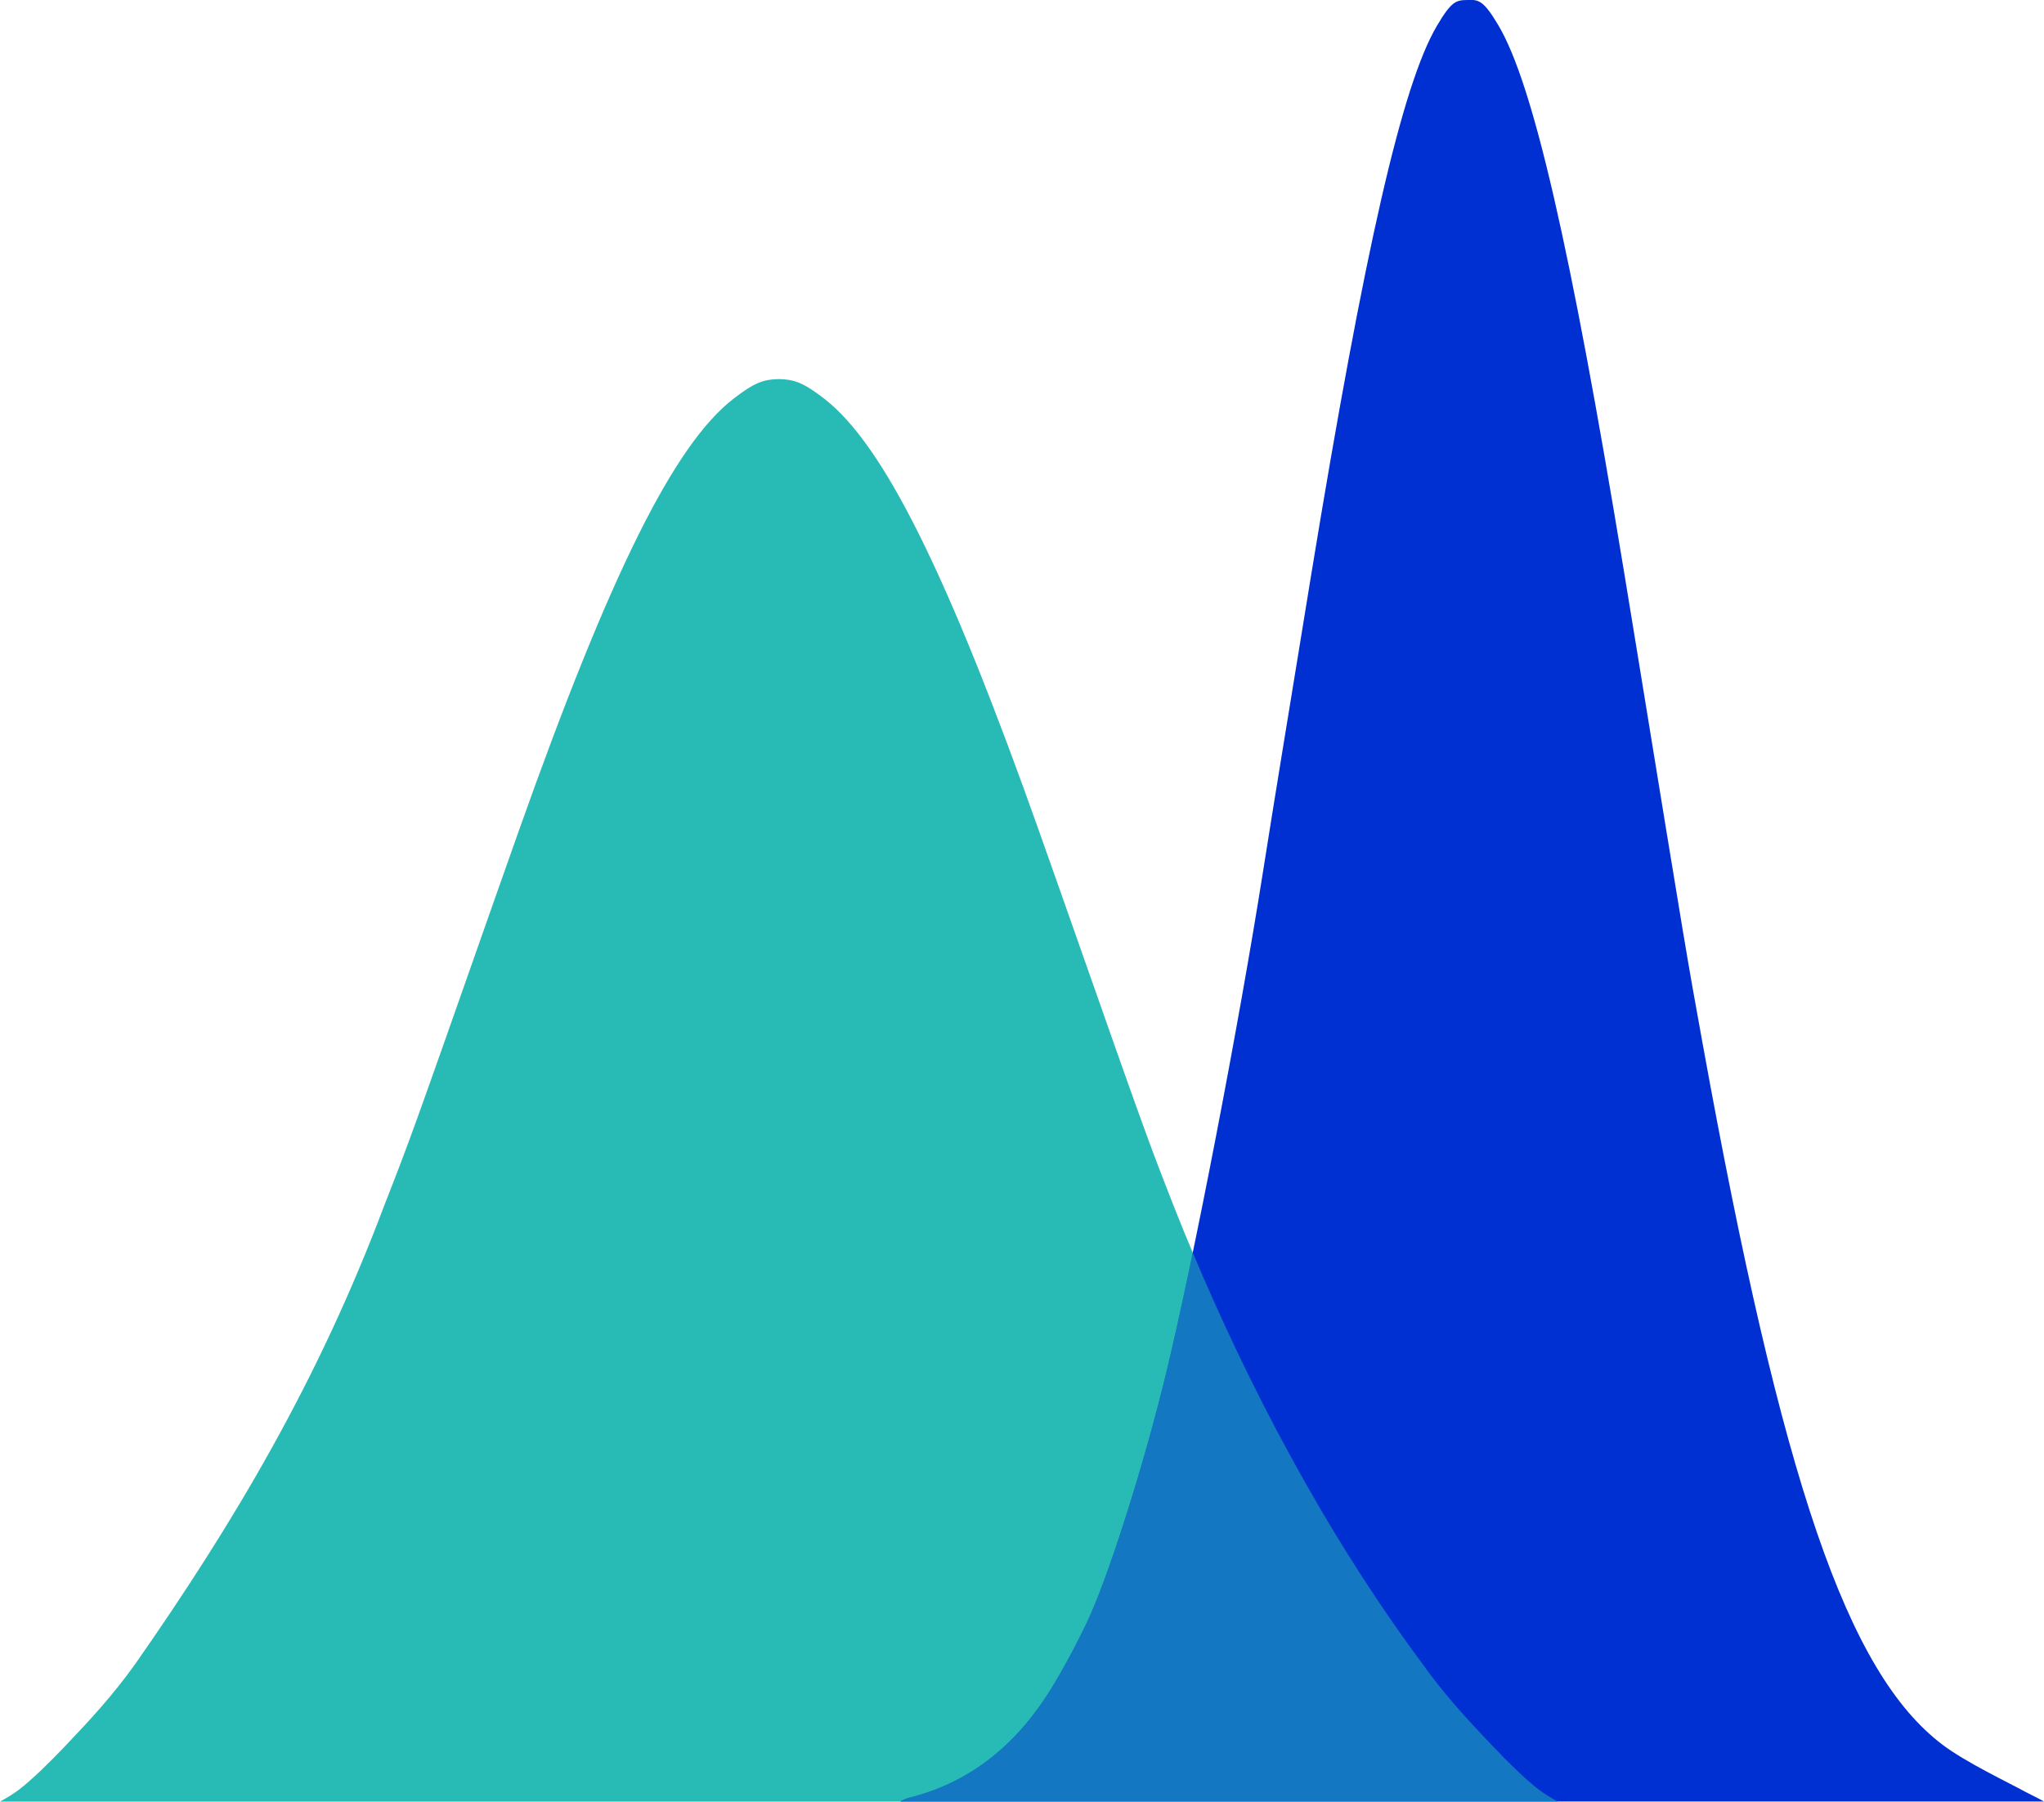
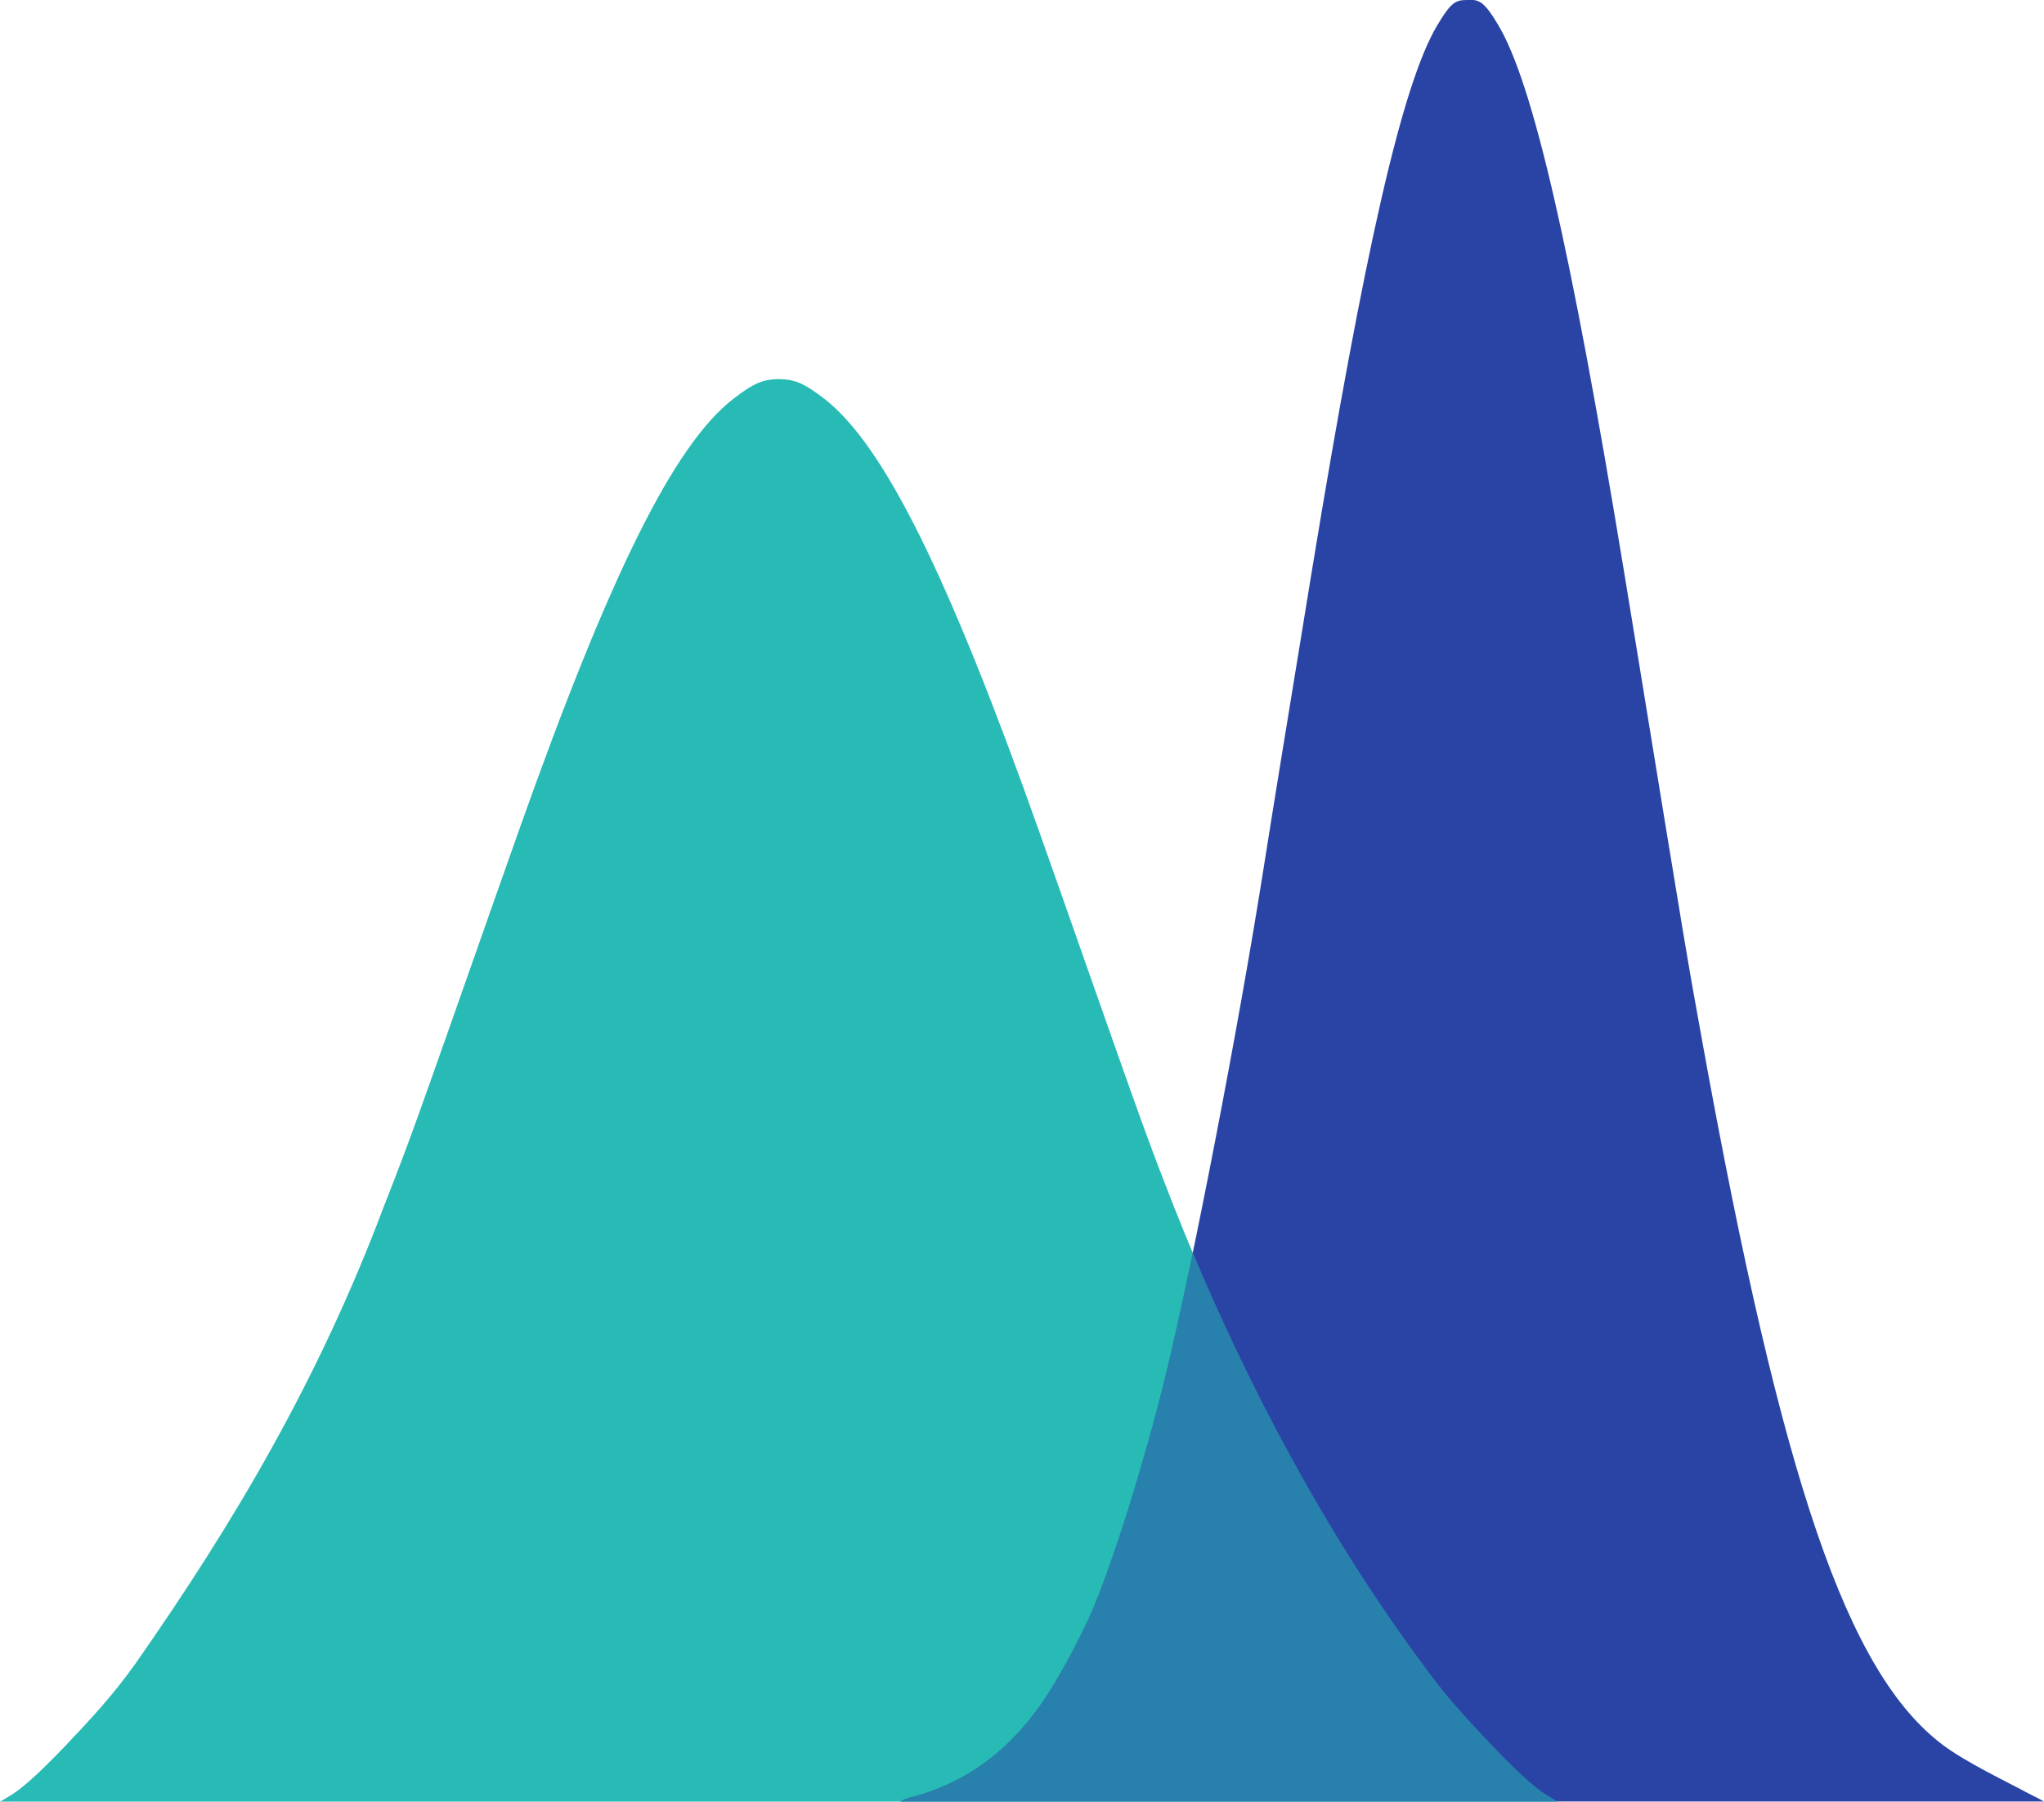
<svg xmlns="http://www.w3.org/2000/svg" width="34.439mm" height="30.354mm" viewBox="0 0 34.439 30.354" version="1.1" id="svg877">
  <defs id="defs871" />
  <g id="layer1" transform="translate(-45.52469,-104.9299)">
-     <g transform="translate(-44.12358,84.335)" id="use5648" style="display:inline">
-       <path style="display:inline;opacity:1;fill:#28bab4;fill-opacity:1;stroke-width:0.072" d="m 102.772,26.982 c -0.249,0.006 -0.402,0.048 -0.768,0.333 -1,0.776 -2.08,2.95 -3.617,7.285 -0.116,0.327 -0.285,0.805 -0.376,1.064 -1.435,4.082 -1.436,4.084 -1.893,5.254 -1.114,2.957 -2.536,5.344 -4.189,7.71 -0.385,0.539 -0.763,0.944 -1.181,1.384 -0.244,0.257 -0.549,0.558 -0.773,0.731 -0.104,0.08 -0.225,0.15 -0.327,0.207 h 26.247 c -0.102,-0.057 -0.223,-0.127 -0.327,-0.207 -0.224,-0.173 -0.529,-0.474 -0.773,-0.731 -0.418,-0.44 -0.796,-0.845 -1.181,-1.384 -1.894,-2.551 -3.277,-5.398 -4.189,-7.71 -0.457,-1.17 -0.458,-1.172 -1.893,-5.254 -0.091,-0.258 -0.26,-0.737 -0.376,-1.064 -1.538,-4.335 -2.618,-6.509 -3.617,-7.285 -0.366,-0.284 -0.519,-0.327 -0.768,-0.333 z" id="path1432" />
-       <path style="display:inline;fill:#0030d1;fill-opacity:1;stroke-width:0.062" d="m 114.374,20.595 c -0.193,0.002 -0.269,0.018 -0.516,0.436 -0.585,0.993 -1.217,3.752 -2.117,9.244 -0.068,0.414 -0.169,1.038 -0.226,1.386 -0.057,0.349 -0.179,1.097 -0.272,1.664 -0.093,0.567 -0.233,1.44 -0.312,1.941 -0.41,2.6 -1.166,6.519 -1.629,8.442 -0.353,1.466 -0.922,3.285 -1.286,4.104 -0.161,0.363 -0.468,0.938 -0.683,1.278 -0.599,0.95 -1.381,1.556 -2.399,1.804 -0.039,0.014 -0.077,0.03 -0.116,0.054 h 19.269 c -0.098,-0.057 -0.241,-0.123 -0.308,-0.16 -0.284,-0.156 -1.006,-0.498 -1.398,-0.794 -1.606,-1.209 -2.704,-4.414 -4.045,-11.813 -0.268,-1.477 -0.268,-1.479 -1.108,-6.63 -0.053,-0.326 -0.152,-0.929 -0.22,-1.342 -0.9,-5.47 -1.532,-8.214 -2.117,-9.193 -0.246,-0.412 -0.323,-0.426 -0.516,-0.424 z" id="path1434" />
-       <path style="display:inline;opacity:1;fill:#28bab4;fill-opacity:0.51;stroke-width:0.072" d="m 109.744,41.695 c -0.16,0.773 -0.313,1.479 -0.442,2.014 -0.353,1.466 -0.922,3.285 -1.286,4.104 -0.161,0.363 -0.468,0.938 -0.683,1.278 -0.599,0.95 -1.381,1.556 -2.399,1.804 -0.039,0.014 -0.077,0.03 -0.116,0.054 h 11.077 c -0.102,-0.057 -0.223,-0.127 -0.327,-0.207 -0.224,-0.173 -0.529,-0.474 -0.773,-0.731 -0.418,-0.44 -0.796,-0.845 -1.181,-1.384 -1.687,-2.272 -2.966,-4.777 -3.871,-6.932 z" id="path1436" />
-     </g>
+     <path id="path1432" d="m 58.648,111.317 c -0.249,0.006 -0.402,0.048 -0.768,0.333 -1,0.776 -2.08,2.95 -3.617,7.285 -0.116,0.327 -0.285,0.805 -0.376,1.064 -1.435,4.082 -1.436,4.084 -1.893,5.254 -1.114,2.957 -2.536,5.344 -4.189,7.71 -0.385,0.539 -0.763,0.944 -1.181,1.384 -0.244,0.257 -0.549,0.558 -0.773,0.731 -0.104,0.08 -0.225,0.15 -0.327,0.207 h 26.247 c -0.102,-0.057 -0.223,-0.127 -0.327,-0.207 -0.224,-0.173 -0.529,-0.474 -0.773,-0.731 -0.418,-0.44 -0.796,-0.845 -1.181,-1.384 -1.894,-2.551 -3.277,-5.398 -4.189,-7.71 -0.457,-1.17 -0.458,-1.172 -1.893,-5.254 -0.091,-0.258 -0.26,-0.737 -0.376,-1.064 -1.538,-4.335 -2.618,-6.509 -3.617,-7.285 -0.366,-0.284 -0.519,-0.327 -0.768,-0.333 z" style="display:inline;opacity:1;fill:#28bab4;fill-opacity:1;stroke-width:0.072" />
+     <path id="path1434" d="m 70.251,104.93 c -0.193,0.002 -0.269,0.018 -0.516,0.436 -0.585,0.993 -1.217,3.752 -2.117,9.244 -0.068,0.414 -0.169,1.038 -0.226,1.386 -0.057,0.349 -0.179,1.097 -0.272,1.664 -0.093,0.567 -0.233,1.44 -0.312,1.941 -0.41,2.6 -1.166,6.519 -1.629,8.442 -0.353,1.466 -0.922,3.285 -1.286,4.104 -0.161,0.363 -0.468,0.938 -0.683,1.278 -0.599,0.95 -1.381,1.556 -2.399,1.804 -0.039,0.014 -0.077,0.03 -0.116,0.054 h 19.269 c -0.098,-0.057 -0.241,-0.123 -0.308,-0.16 -0.284,-0.156 -1.006,-0.498 -1.398,-0.794 -1.606,-1.209 -2.704,-4.414 -4.045,-11.813 -0.268,-1.477 -0.268,-1.479 -1.108,-6.63 -0.053,-0.326 -0.152,-0.929 -0.22,-1.342 -0.9,-5.47 -1.532,-8.214 -2.117,-9.193 -0.246,-0.412 -0.323,-0.426 -0.516,-0.424 z" style="display:inline;fill:#2944a5;fill-opacity:1;stroke-width:0.062" />
+     <path id="path1436" d="m 65.621,126.03 c -0.16,0.773 -0.313,1.479 -0.442,2.014 -0.353,1.466 -0.922,3.285 -1.286,4.104 -0.161,0.363 -0.468,0.938 -0.683,1.278 -0.599,0.95 -1.381,1.556 -2.399,1.804 -0.039,0.014 -0.077,0.03 -0.116,0.054 h 11.077 c -0.102,-0.057 -0.223,-0.127 -0.327,-0.207 -0.224,-0.173 -0.529,-0.474 -0.773,-0.731 -0.418,-0.44 -0.796,-0.845 -1.181,-1.384 -1.687,-2.272 -2.966,-4.777 -3.871,-6.932 z" style="display:inline;opacity:1;fill:#28bab4;fill-opacity:0.51;stroke-width:0.072" />
  </g>
</svg>
